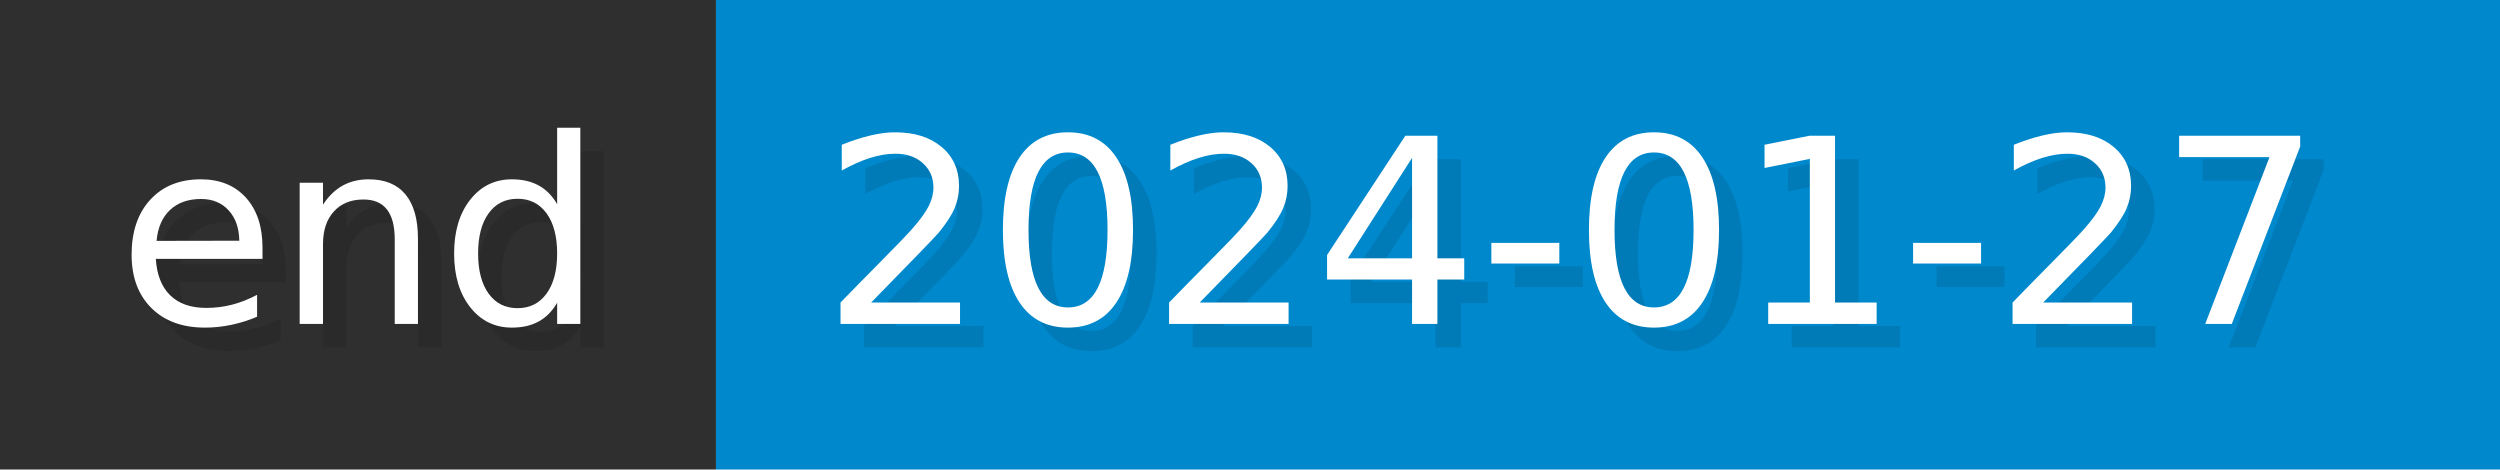
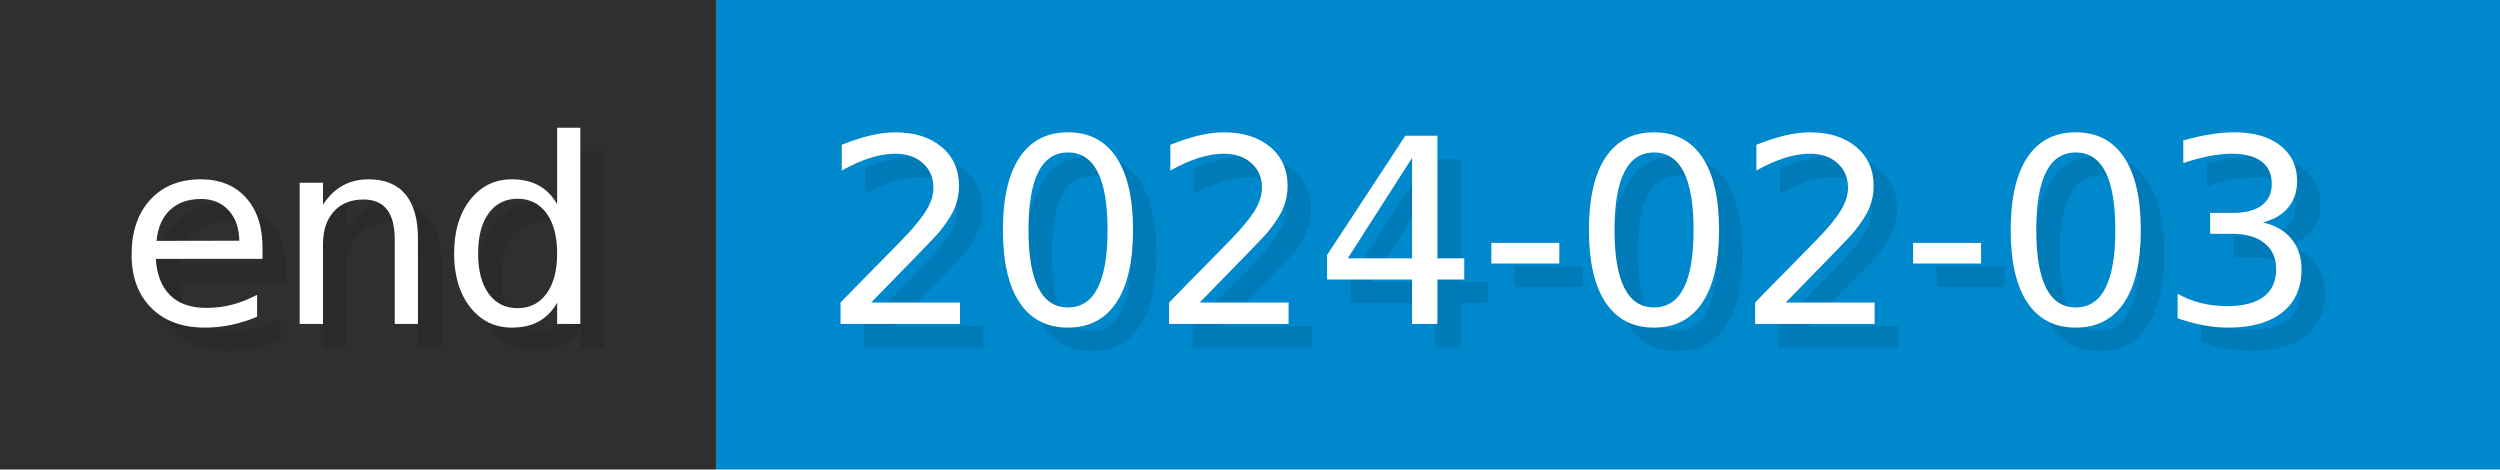
- <svg xmlns="http://www.w3.org/2000/svg" width="106.5" height="20" viewBox="0 0 1065 200" role="img" aria-label="end: 2024-01-27">
+ <svg xmlns="http://www.w3.org/2000/svg" width="106.5" height="20" viewBox="0 0 1065 200" role="img" aria-label="end: 2024-02-03">
  <g>
    <rect fill="#2F2F2F" width="305" height="200" />
    <rect fill="#08C" x="305" width="760" height="200" />
  </g>
  <g aria-hidden="true" fill="#fff" text-anchor="start" font-family="Verdana,DejaVu Sans,sans-serif" font-size="110">
    <text x="60" y="148" textLength="205" fill="#000" opacity="0.1">end</text>
    <text x="50" y="138" textLength="205">end</text>
-     <text x="360" y="148" textLength="660" fill="#000" opacity="0.1">2024-01-27</text>
-     <text x="350" y="138" textLength="660">2024-01-27</text>
+     <text x="360" y="148" textLength="660" fill="#000" opacity="0.1">2024-02-03</text>
+     <text x="350" y="138" textLength="660">2024-02-03</text>
  </g>
</svg>
